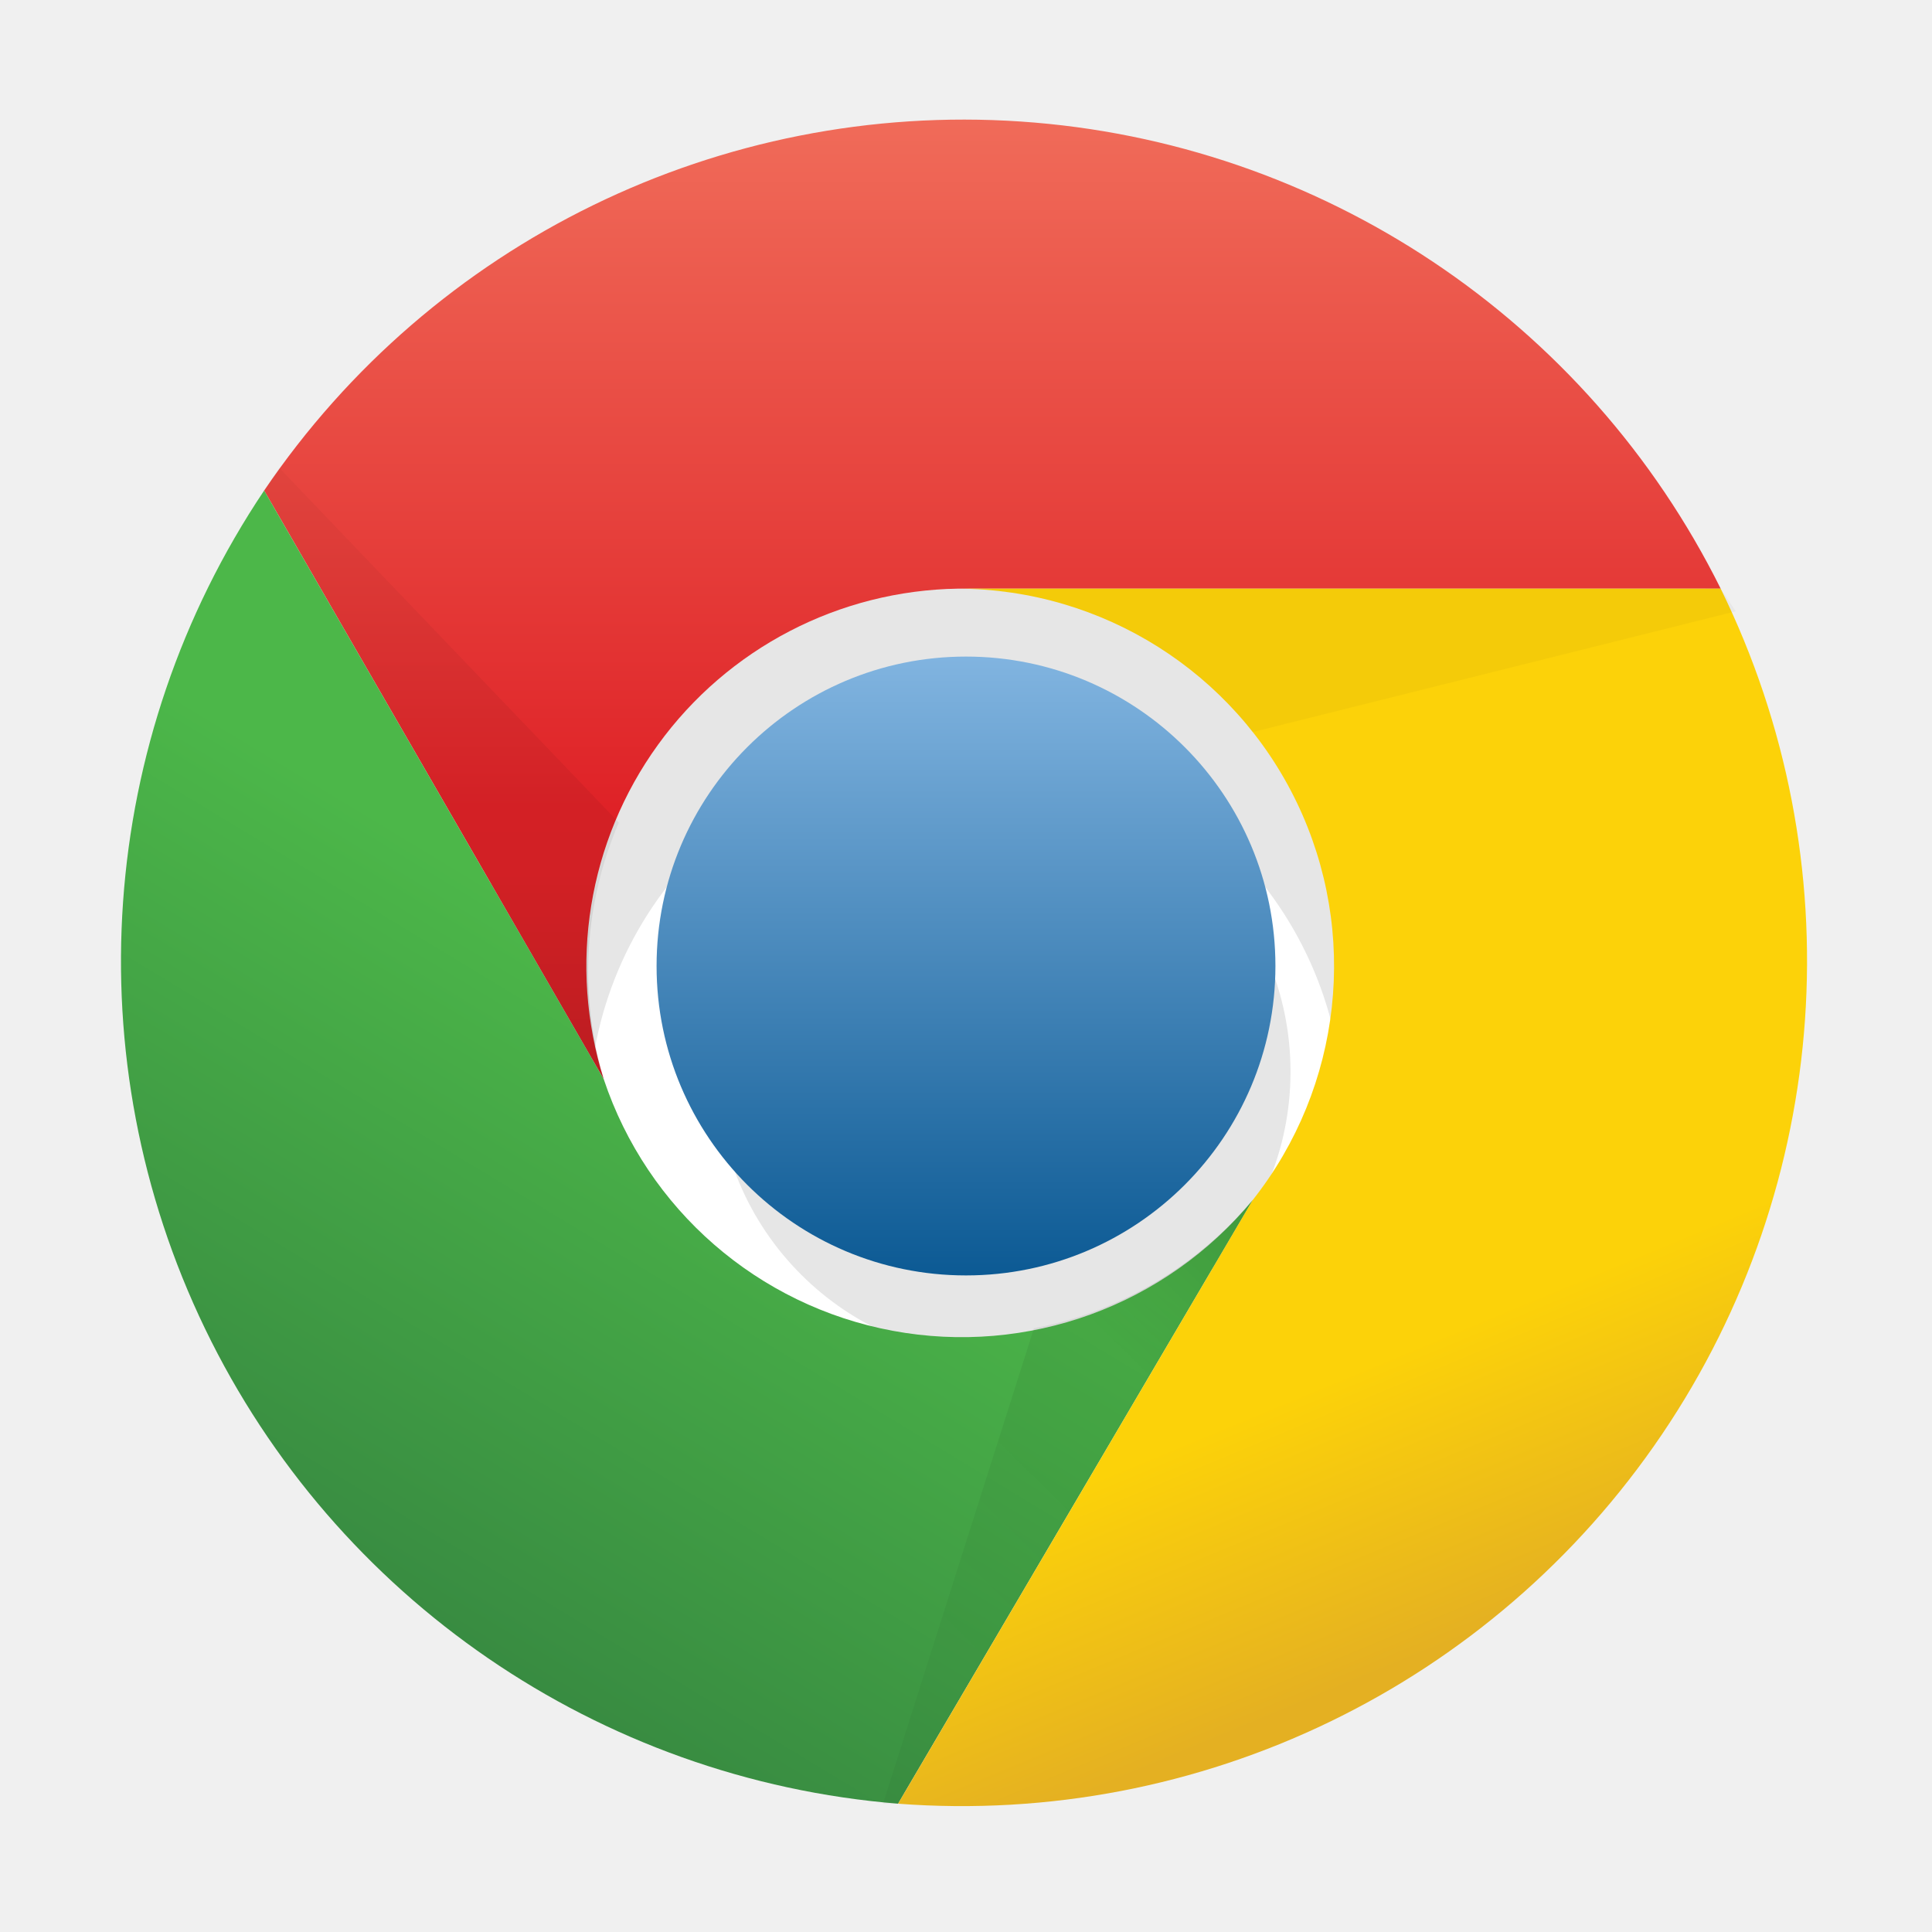
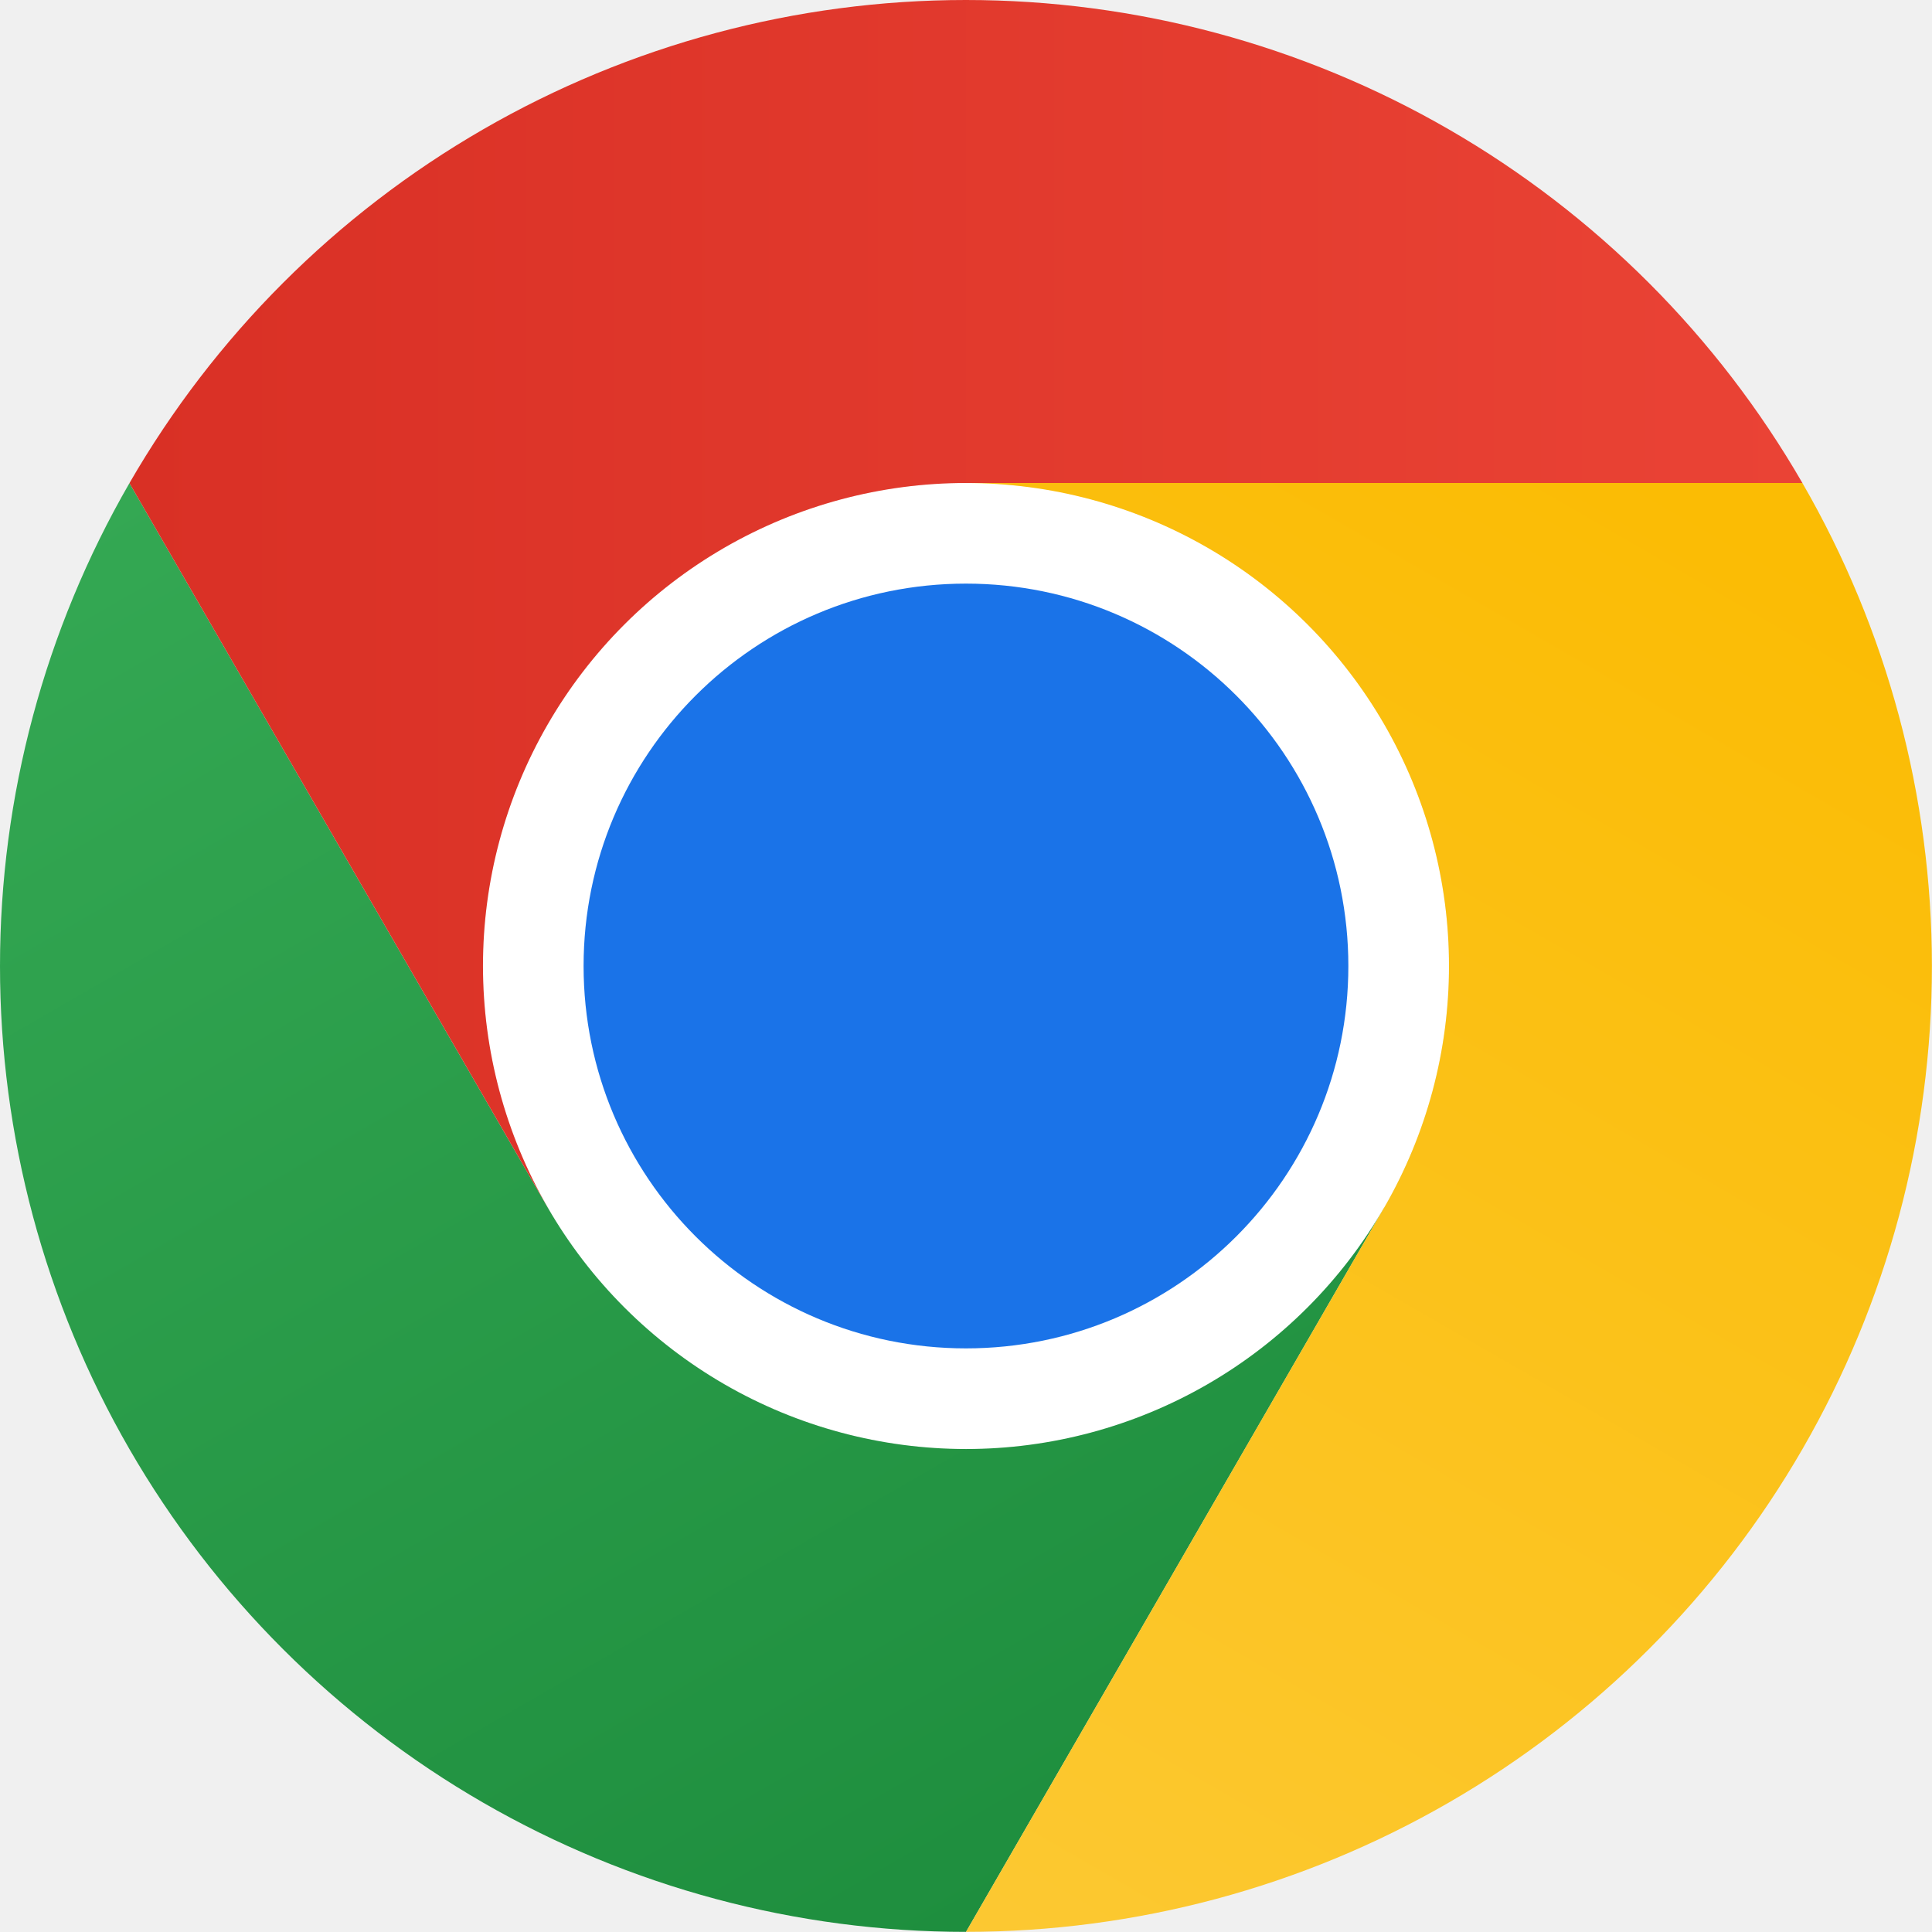
- <svg xmlns="http://www.w3.org/2000/svg" width="256" height="256">
-   <defs>
-     <linearGradient id="a" x1="0%" y1="0%" x2="0%" y2="100%">
-       <stop offset="0%" stop-color="#81b4e0" />
-       <stop offset="100%" stop-color="#0c5a94" />
-     </linearGradient>
-     <linearGradient id="b" gradientUnits="userSpaceOnUse" x1="128" y1="16" x2="128" y2="107">
-       <stop offset="0%" stop-color="#f06b59" />
-       <stop offset="100%" stop-color="#df2227" />
-     </linearGradient>
-     <linearGradient id="c" gradientUnits="userSpaceOnUse" x1="72" y1="225" x2="118" y2="149">
-       <stop offset="0%" stop-color="#388b41" />
-       <stop offset="100%" stop-color="#4cb749" />
-     </linearGradient>
-     <linearGradient id="d" gradientUnits="userSpaceOnUse" x1="187" y1="220" x2="138" y2="102">
-       <stop offset="0%" stop-color="#e4b022" />
-       <stop offset="30%" stop-color="#fcd209" />
-     </linearGradient>
-     <linearGradient id="e" gradientUnits="userSpaceOnUse" x1="80" y1="140" x2="80" y2="60">
-       <stop offset="0%" stop-opacity=".15" />
-       <stop offset="30%" stop-opacity=".06" />
-       <stop offset="100%" stop-opacity=".03" />
-     </linearGradient>
-     <linearGradient id="f" gradientUnits="userSpaceOnUse" x1="164" y1="161" x2="109" y2="217">
-       <stop offset="0%" stop-opacity=".15" />
-       <stop offset="30%" stop-opacity=".06" />
-       <stop offset="100%" stop-opacity=".03" />
-     </linearGradient>
-     <linearGradient id="g" gradientUnits="userSpaceOnUse" x1="139" y1="179" x2="147" y2="100">
-       <stop offset="0%" stop-opacity=".15" />
-       <stop offset="30%" stop-opacity=".06" />
-       <stop offset="100%" stop-opacity=".03" />
-     </linearGradient>
-   </defs>
-   <circle cx="128" cy="128" r="110" fill="#fff" />
-   <path fill-opacity=".1" d="M 198 148 A 70 70 0 0 0 58 148 L 78 148 A 50 50 0 0 1 178 148" />
-   <circle fill-opacity=".1" cx="133" cy="142" r="38" />
-   <circle cx="50%" cy="50%" r="41" fill="url(#a)" />
-   <path fill="url(#b)" d="M 228 78 A 112 112 0 0 0 35 65 L 80 143 A 50 50 0 0 1 127 78" />
-   <path fill="url(#c)" d="M 35 65 A 112 112 0 0 0 119 239 L 166 159 A 50 50 0 0 1 80 143" />
-   <path fill="url(#d)" d="M 119 239 A 112 112 0 0 0 228 78 L 127 78 A 50 50 0 0 1 166 159" />
-   <path fill="url(#e)" d="M 35 65 L 80 143 A 50 50 0 0 1 82 109 L 37 62" />
-   <path fill="url(#f)" d="M 119 239 L 166 159 A 50 50 0 0 1 137 176 L 117 239" />
-   <path fill="url(#g)" d="M 228 78 L 127 78 A 50 50 0 0 1 166 97 L 230 81" />
+ <svg xmlns="http://www.w3.org/2000/svg" fill="none" height="63" viewBox="0 0 63 63" width="63">
+   <linearGradient id="a" gradientUnits="userSpaceOnUse" x1="34.909" x2="7.632" y1="61.029" y2="13.785">
+     <stop offset="0" stop-color="#1e8e3e" />
+     <stop offset="1" stop-color="#34a853" />
+   </linearGradient>
+   <linearGradient id="b" gradientUnits="userSpaceOnUse" x1="26.904" x2="54.181" y1="63.079" y2="15.835">
+     <stop offset="0" stop-color="#fcc934" />
+     <stop offset="1" stop-color="#fbbc04" />
+   </linearGradient>
+   <linearGradient id="c" gradientUnits="userSpaceOnUse" x1="4.221" x2="58.775" y1="19.688" y2="19.688">
+     <stop offset="0" stop-color="#d93025" />
+     <stop offset="1" stop-color="#ea4335" />
+   </linearGradient>
+   <path d="m31.499 47.247c8.698 0 15.75-7.051 15.75-15.75s-7.051-15.75-15.75-15.75-15.75 7.051-15.75 15.75 7.051 15.75 15.75 15.75z" fill="#fff" />
+   <path d="m17.859 39.375-13.638-23.621c-2.765 4.788-4.221 10.22-4.221 15.749s1.455 10.961 4.22 15.749c2.765 4.788 6.742 8.764 11.531 11.528 4.789 2.764 10.221 4.218 15.75 4.216l13.638-23.621v-.004c-1.381 2.395-3.369 4.385-5.763 5.768s-5.11 2.112-7.875 2.112-5.482-.727-7.876-2.11c-2.394-1.383-4.383-3.371-5.765-5.766z" fill="url(#a)" />
+   <path d="m45.138 39.374-13.638 23.621c5.529.001 10.961-1.454 15.75-4.219 4.788-2.764 8.765-6.741 11.529-11.529 2.764-4.789 4.219-10.221 4.218-15.75-.001-5.529-1.458-10.961-4.224-15.748h-27.275l-.003.002c2.765-.001 5.482.725 7.877 2.107 2.395 1.382 4.384 3.37 5.767 5.764 1.383 2.394 2.111 5.111 2.111 7.876-0 2.765-.728 5.481-2.111 7.876z" fill="url(#b)" />
+   <path d="m31.499 43.969c6.886 0 12.469-5.582 12.469-12.469s-5.582-12.469-12.469-12.469-12.469 5.582-12.469 12.469 5.582 12.469 12.469 12.469z" fill="#1a73e8" />
+   <path d="m31.499 15.75h27.275c-2.764-4.789-6.74-8.766-11.528-11.53-4.788-2.765-10.22-4.22-15.749-4.22s-10.961 1.457-15.749 4.222c-4.788 2.765-8.763 6.743-11.527 11.532l13.638 23.621.004.002c-1.384-2.394-2.113-5.11-2.114-7.875s.726-5.482 2.109-7.877c1.382-2.395 3.371-4.383 5.765-5.766 2.395-1.383 5.111-2.11 7.876-2.109z" fill="url(#c)" />
</svg>
